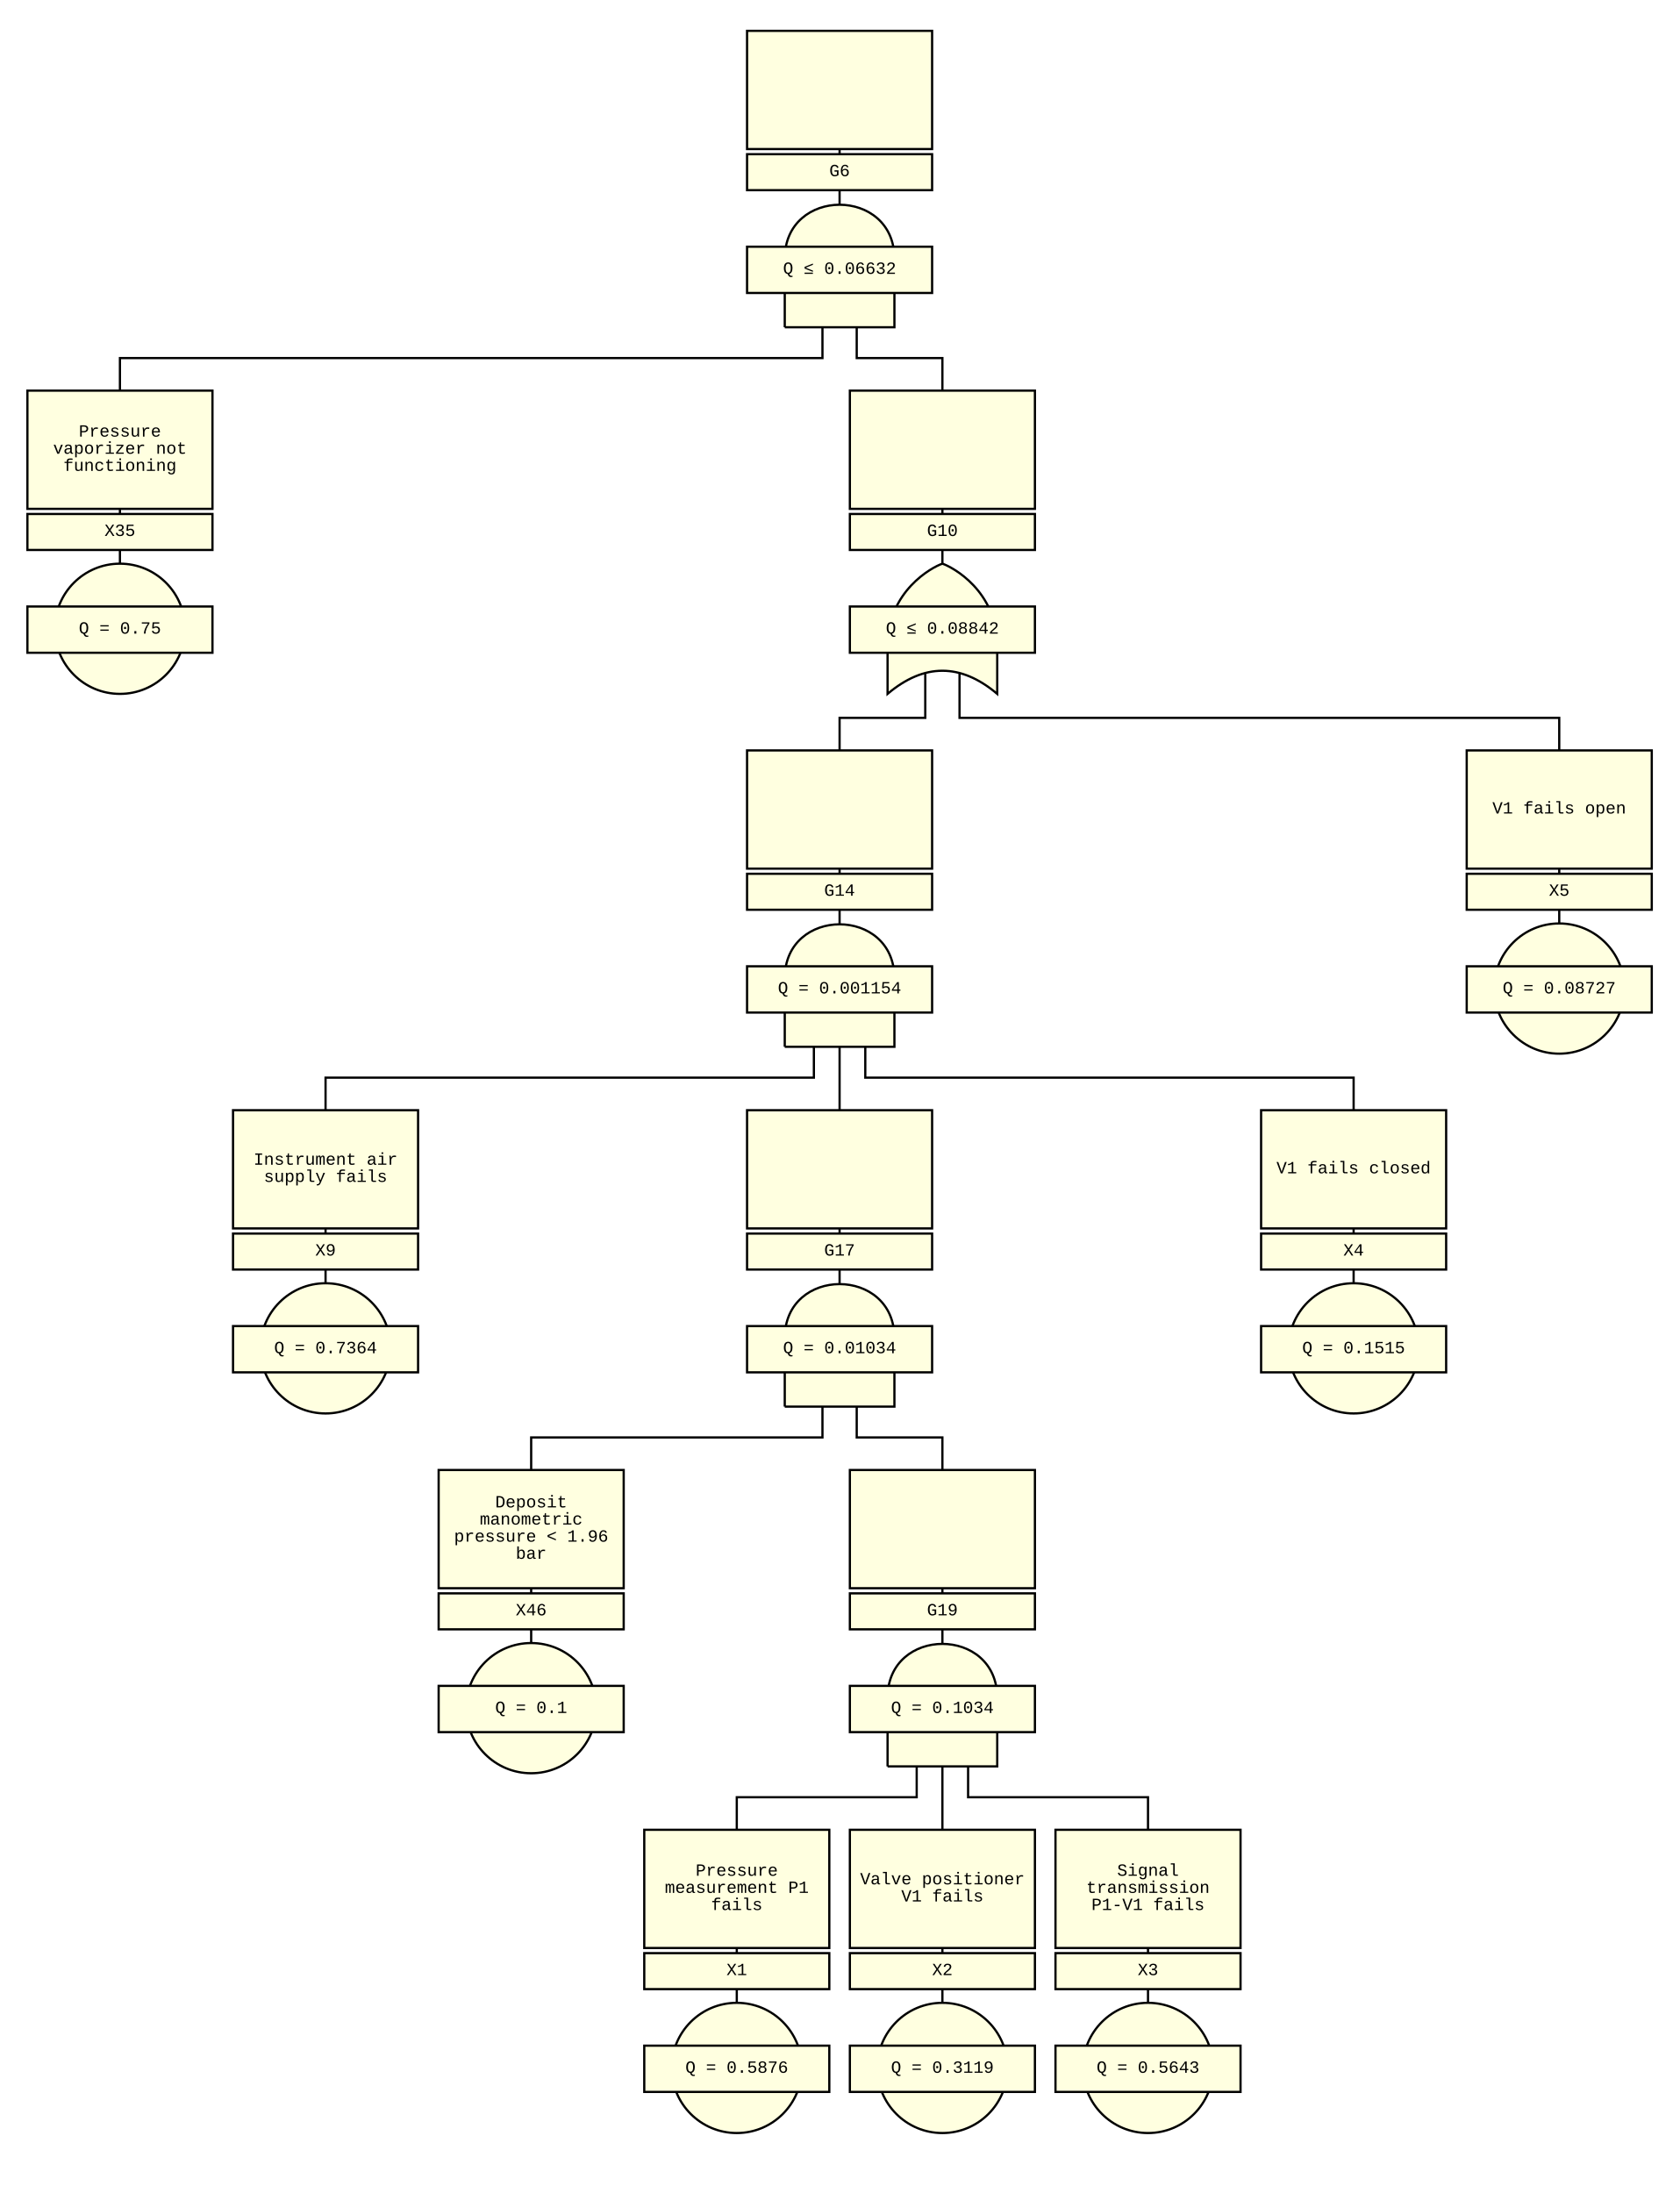
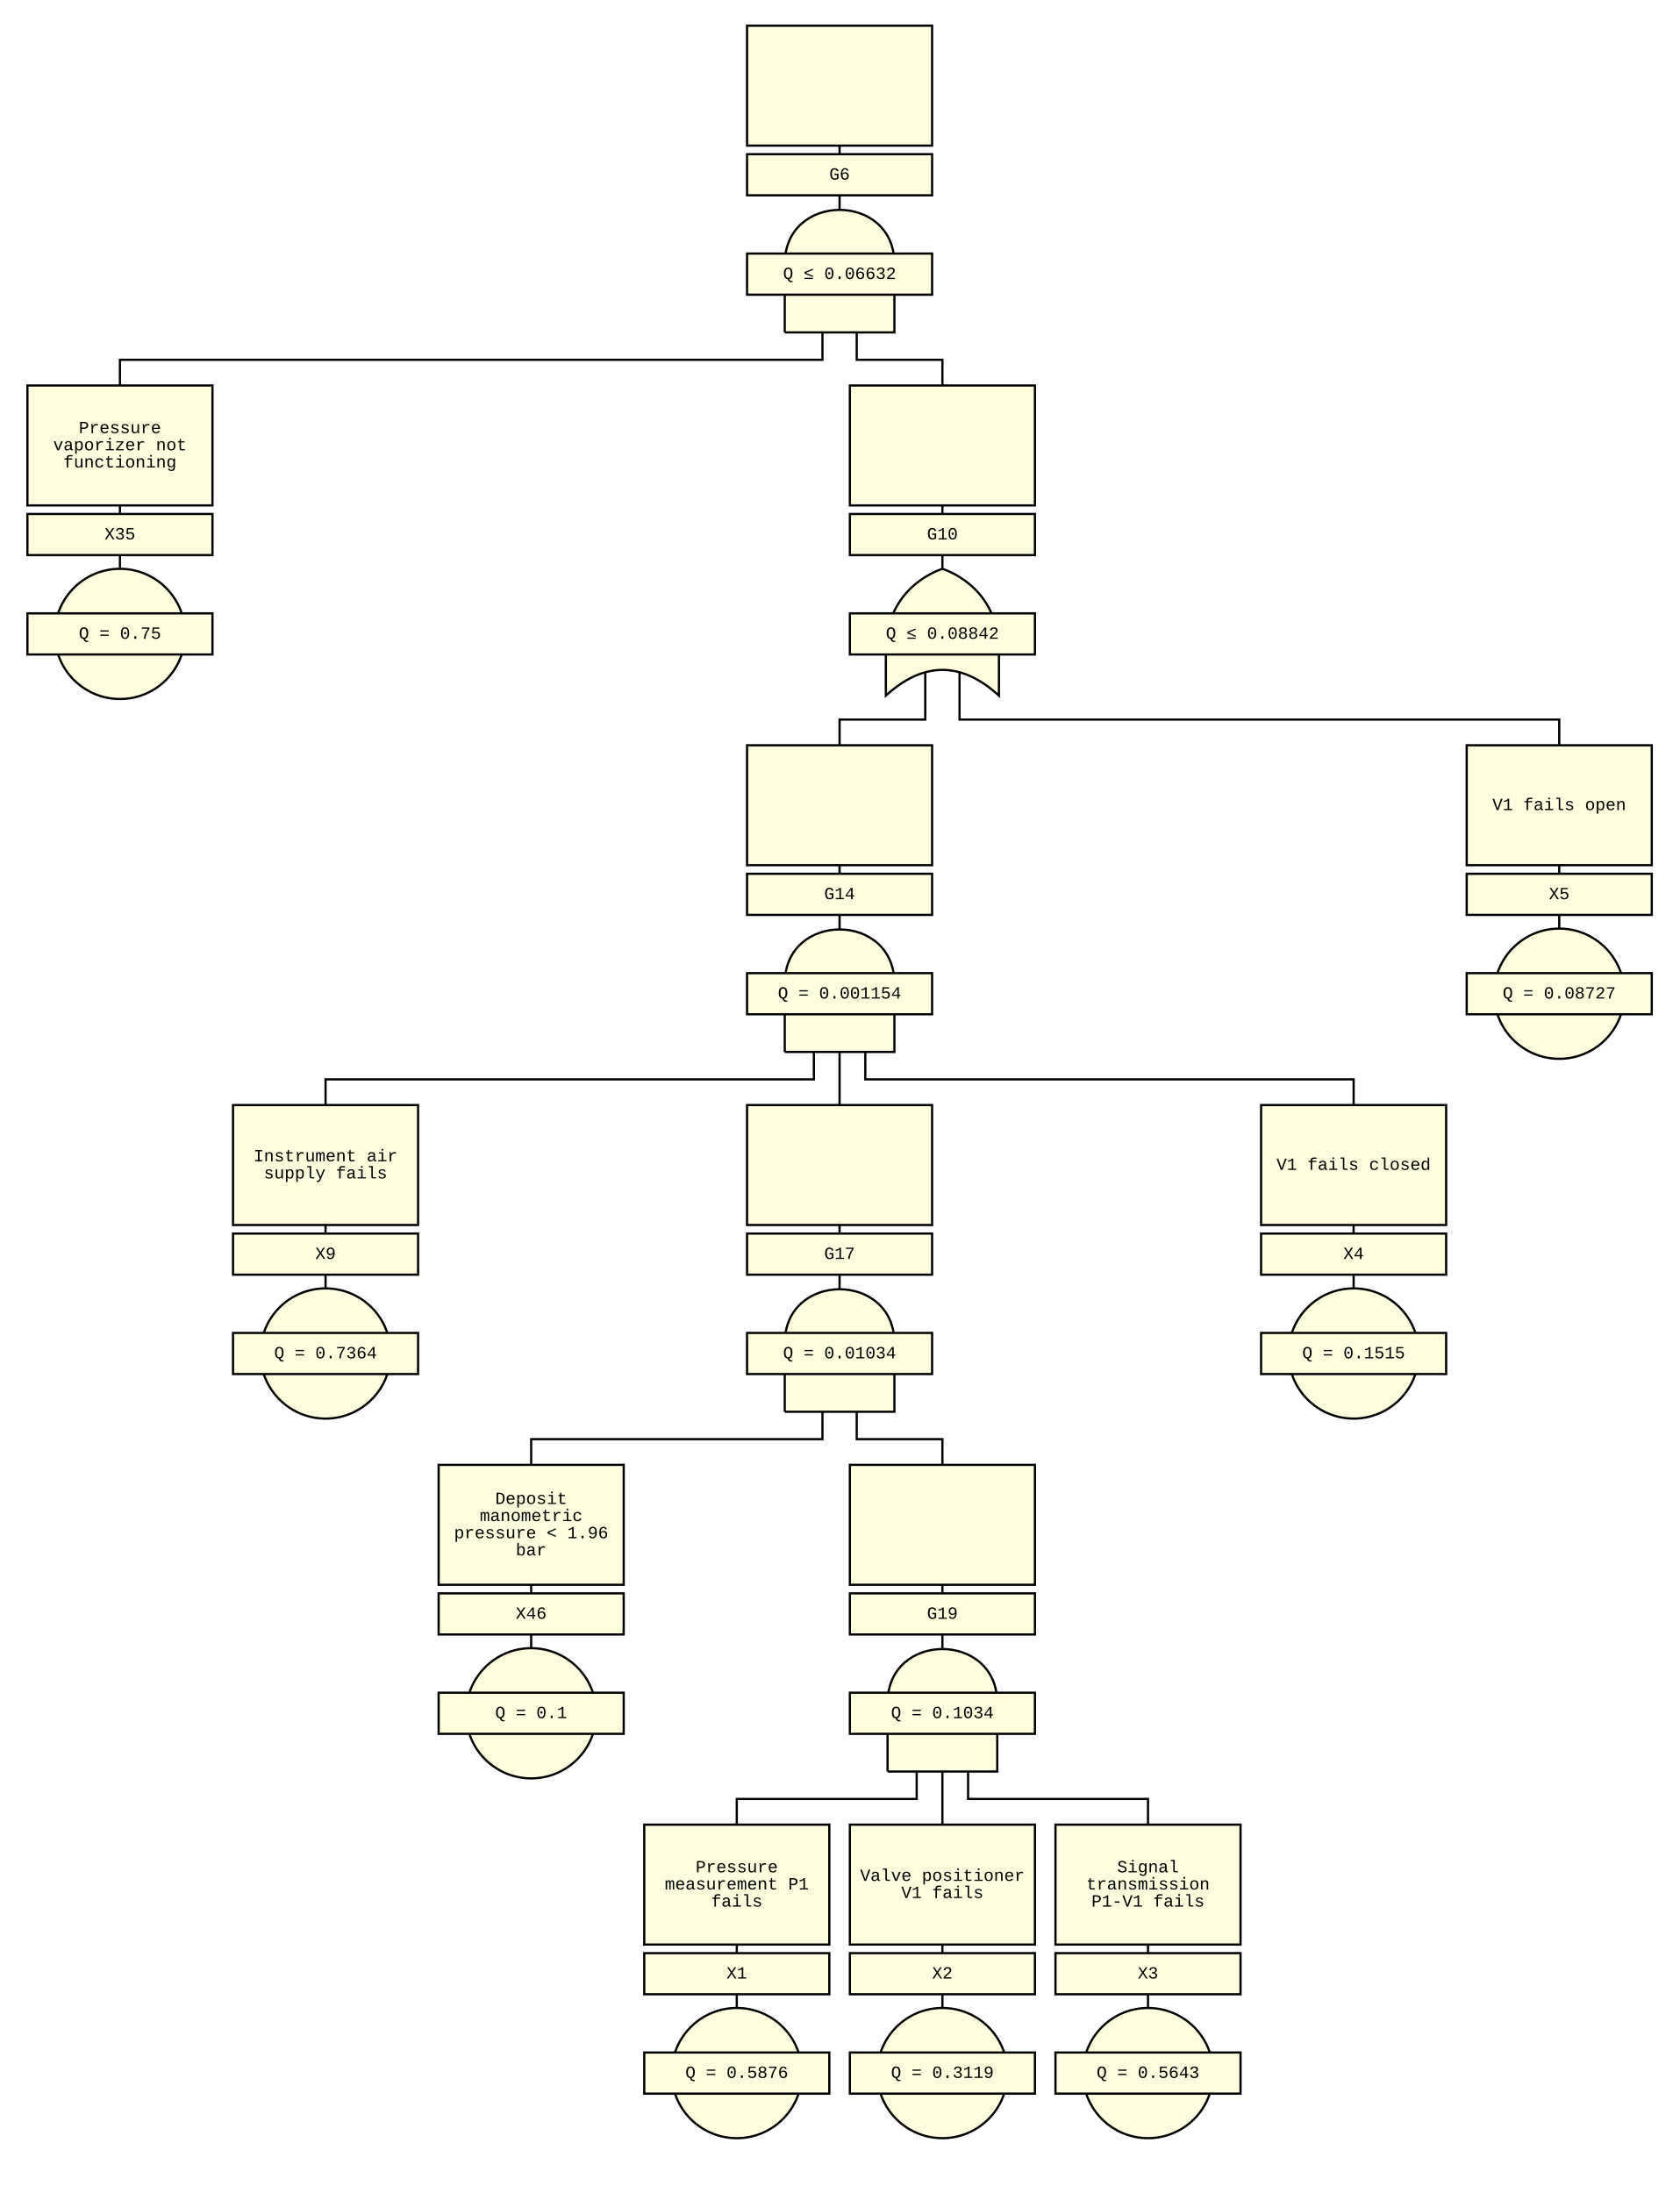
<svg xmlns="http://www.w3.org/2000/svg" viewBox="-10 -10 980 1280">
  <style>
circle, path, polygon, rect {
  fill: lightyellow;
}
circle, path, polygon, polyline, rect {
  stroke: black;
  stroke-width: 1.3;
}
polyline {
  fill: none;
}
text {
  dominant-baseline: middle;
  font-family: Cousine, "Courier New", monospace;
  font-size: 10px;
  text-anchor: middle;
}
</style>
-   <polyline points="480,8 480,147" />
-   <polyline points="470,147 470,199 60,199 60,252" />
-   <polyline points="490,147 490,199 540,199 540,252" />
-   <rect x="426" y="8" width="108" height="69" />
-   <rect x="426" y="80" width="108" height="21" />
-   <text x="480" y="90">G6</text>
-   <path d="M448,181 L512,181 L512,141 C512,99 448,99 448,141 L448,181 " />
-   <rect x="426" y="134" width="108" height="27" />
-   <text x="480" y="147">Q ≤ 0.06632</text>
-   <polyline points="60,218 60,357" />
-   <rect x="6" y="218" width="108" height="69" />
-   <text x="60" y="242" style="font-size: 10px">Pressure</text>
-   <text x="60" y="252" style="font-size: 10px">vaporizer not</text>
-   <text x="60" y="262" style="font-size: 10px">functioning</text>
-   <rect x="6" y="290" width="108" height="21" />
-   <text x="60" y="300">X35</text>
-   <circle cx="60" cy="357" r="38" />
-   <rect x="6" y="344" width="108" height="27" />
-   <text x="60" y="357">Q = 0.75</text>
-   <polyline points="540,218 540,357" />
-   <polyline points="530,357 530,409 480,409 480,462" />
-   <polyline points="550,357 550,409 900,409 900,462" />
-   <rect x="486" y="218" width="108" height="69" />
-   <rect x="486" y="290" width="108" height="21" />
-   <text x="540" y="300">G10</text>
-   <path d="M540,319 C534,321 508,335 508,367 L508,395 Q540,368 572,395 L572,367 C572,335 546,321 540,319" />
-   <rect x="486" y="344" width="108" height="27" />
-   <text x="540" y="357">Q ≤ 0.08842</text>
-   <polyline points="480,428 480,567" />
-   <polyline points="465,567 465,619 180,619 180,672" />
-   <polyline points="480,567 480,619 480,619 480,672" />
-   <polyline points="495,567 495,619 780,619 780,672" />
-   <rect x="426" y="428" width="108" height="69" />
-   <rect x="426" y="500" width="108" height="21" />
-   <text x="480" y="510">G14</text>
-   <path d="M448,601 L512,601 L512,561 C512,519 448,519 448,561 L448,601 " />
-   <rect x="426" y="554" width="108" height="27" />
-   <text x="480" y="567">Q = 0.001154</text>
-   <polyline points="180,638 180,777" />
-   <rect x="126" y="638" width="108" height="69" />
-   <text x="180" y="667" style="font-size: 10px">Instrument air</text>
-   <text x="180" y="677" style="font-size: 10px">supply fails</text>
-   <rect x="126" y="710" width="108" height="21" />
-   <text x="180" y="720">X9</text>
-   <circle cx="180" cy="777" r="38" />
-   <rect x="126" y="764" width="108" height="27" />
-   <text x="180" y="777">Q = 0.7364</text>
-   <polyline points="480,638 480,777" />
-   <polyline points="470,777 470,829 300,829 300,882" />
-   <polyline points="490,777 490,829 540,829 540,882" />
-   <rect x="426" y="638" width="108" height="69" />
-   <rect x="426" y="710" width="108" height="21" />
-   <text x="480" y="720">G17</text>
-   <path d="M448,811 L512,811 L512,771 C512,729 448,729 448,771 L448,811 " />
-   <rect x="426" y="764" width="108" height="27" />
-   <text x="480" y="777">Q = 0.01034</text>
-   <polyline points="300,848 300,987" />
-   <rect x="246" y="848" width="108" height="69" />
-   <text x="300" y="867" style="font-size: 10px">Deposit</text>
-   <text x="300" y="877" style="font-size: 10px">manometric</text>
-   <text x="300" y="887" style="font-size: 10px">pressure &lt; 1.96</text>
-   <text x="300" y="897" style="font-size: 10px">bar</text>
-   <rect x="246" y="920" width="108" height="21" />
-   <text x="300" y="930">X46</text>
-   <circle cx="300" cy="987" r="38" />
-   <rect x="246" y="974" width="108" height="27" />
-   <text x="300" y="987">Q = 0.1</text>
-   <polyline points="540,848 540,987" />
-   <polyline points="525,987 525,1039 420,1039 420,1092" />
-   <polyline points="540,987 540,1039 540,1039 540,1092" />
-   <polyline points="555,987 555,1039 660,1039 660,1092" />
-   <rect x="486" y="848" width="108" height="69" />
-   <rect x="486" y="920" width="108" height="21" />
-   <text x="540" y="930">G19</text>
-   <path d="M508,1021 L572,1021 L572,981 C572,939 508,939 508,981 L508,1021 " />
-   <rect x="486" y="974" width="108" height="27" />
-   <text x="540" y="987">Q = 0.1034</text>
-   <polyline points="420,1058 420,1197" />
-   <rect x="366" y="1058" width="108" height="69" />
-   <text x="420" y="1082" style="font-size: 10px">Pressure</text>
-   <text x="420" y="1092" style="font-size: 10px">measurement P1</text>
-   <text x="420" y="1102" style="font-size: 10px">fails</text>
-   <rect x="366" y="1130" width="108" height="21" />
-   <text x="420" y="1140">X1</text>
-   <circle cx="420" cy="1197" r="38" />
-   <rect x="366" y="1184" width="108" height="27" />
-   <text x="420" y="1197">Q = 0.5876</text>
-   <polyline points="540,1058 540,1197" />
-   <rect x="486" y="1058" width="108" height="69" />
-   <text x="540" y="1087" style="font-size: 10px">Valve positioner</text>
-   <text x="540" y="1097" style="font-size: 10px">V1 fails</text>
-   <rect x="486" y="1130" width="108" height="21" />
-   <text x="540" y="1140">X2</text>
-   <circle cx="540" cy="1197" r="38" />
-   <rect x="486" y="1184" width="108" height="27" />
-   <text x="540" y="1197">Q = 0.3119</text>
-   <polyline points="660,1058 660,1197" />
-   <rect x="606" y="1058" width="108" height="69" />
-   <text x="660" y="1082" style="font-size: 10px">Signal</text>
-   <text x="660" y="1092" style="font-size: 10px">transmission</text>
-   <text x="660" y="1102" style="font-size: 10px">P1-V1 fails</text>
-   <rect x="606" y="1130" width="108" height="21" />
-   <text x="660" y="1140">X3</text>
-   <circle cx="660" cy="1197" r="38" />
-   <rect x="606" y="1184" width="108" height="27" />
-   <text x="660" y="1197">Q = 0.5643</text>
-   <polyline points="780,638 780,777" />
-   <rect x="726" y="638" width="108" height="69" />
-   <text x="780" y="672" style="font-size: 10px">V1 fails closed</text>
-   <rect x="726" y="710" width="108" height="21" />
-   <text x="780" y="720">X4</text>
-   <circle cx="780" cy="777" r="38" />
-   <rect x="726" y="764" width="108" height="27" />
-   <text x="780" y="777">Q = 0.1515</text>
-   <polyline points="900,428 900,567" />
-   <rect x="846" y="428" width="108" height="69" />
-   <text x="900" y="462" style="font-size: 10px">V1 fails open</text>
-   <rect x="846" y="500" width="108" height="21" />
-   <text x="900" y="510">X5</text>
-   <circle cx="900" cy="567" r="38" />
-   <rect x="846" y="554" width="108" height="27" />
-   <text x="900" y="567">Q = 0.08727</text>
+   <polyline points="480,5 480,150" />
+   <polyline points="470,150 470,200 60,200 60,250" />
+   <polyline points="490,150 490,200 540,200 540,250" />
+   <rect x="426" y="5" width="108" height="70" />
+   <rect x="426" y="80" width="108" height="24" />
+   <text x="480" y="92">G6</text>
+   <path d="M448,184 L512,184 L512,144 C512,102 448,102 448,144 L448,184 " />
+   <rect x="426" y="138" width="108" height="24" />
+   <text x="480" y="150">Q ≤ 0.06632</text>
+   <polyline points="60,215 60,360" />
+   <rect x="6" y="215" width="108" height="70" />
+   <text x="60" y="240" style="font-size: 10px">Pressure</text>
+   <text x="60" y="250" style="font-size: 10px">vaporizer not</text>
+   <text x="60" y="260" style="font-size: 10px">functioning</text>
+   <rect x="6" y="290" width="108" height="24" />
+   <text x="60" y="302">X35</text>
+   <circle cx="60" cy="360" r="38" />
+   <rect x="6" y="348" width="108" height="24" />
+   <text x="60" y="360">Q = 0.75</text>
+   <polyline points="540,215 540,360" />
+   <polyline points="530,360 530,410 480,410 480,460" />
+   <polyline points="550,360 550,410 900,410 900,460" />
+   <rect x="486" y="215" width="108" height="70" />
+   <rect x="486" y="290" width="108" height="24" />
+   <text x="540" y="302">G10</text>
+   <path d="M540,322 C534,324 507,335 507,370 L507,396 Q540,366 573,396 L573,370 C573,335 546,324 540,322" />
+   <rect x="486" y="348" width="108" height="24" />
+   <text x="540" y="360">Q ≤ 0.08842</text>
+   <polyline points="480,425 480,570" />
+   <polyline points="465,570 465,620 180,620 180,670" />
+   <polyline points="480,570 480,620 480,620 480,670" />
+   <polyline points="495,570 495,620 780,620 780,670" />
+   <rect x="426" y="425" width="108" height="70" />
+   <rect x="426" y="500" width="108" height="24" />
+   <text x="480" y="512">G14</text>
+   <path d="M448,604 L512,604 L512,564 C512,522 448,522 448,564 L448,604 " />
+   <rect x="426" y="558" width="108" height="24" />
+   <text x="480" y="570">Q = 0.001154</text>
+   <polyline points="180,635 180,780" />
+   <rect x="126" y="635" width="108" height="70" />
+   <text x="180" y="665" style="font-size: 10px">Instrument air</text>
+   <text x="180" y="675" style="font-size: 10px">supply fails</text>
+   <rect x="126" y="710" width="108" height="24" />
+   <text x="180" y="722">X9</text>
+   <circle cx="180" cy="780" r="38" />
+   <rect x="126" y="768" width="108" height="24" />
+   <text x="180" y="780">Q = 0.7364</text>
+   <polyline points="480,635 480,780" />
+   <polyline points="470,780 470,830 300,830 300,880" />
+   <polyline points="490,780 490,830 540,830 540,880" />
+   <rect x="426" y="635" width="108" height="70" />
+   <rect x="426" y="710" width="108" height="24" />
+   <text x="480" y="722">G17</text>
+   <path d="M448,814 L512,814 L512,774 C512,732 448,732 448,774 L448,814 " />
+   <rect x="426" y="768" width="108" height="24" />
+   <text x="480" y="780">Q = 0.01034</text>
+   <polyline points="300,845 300,990" />
+   <rect x="246" y="845" width="108" height="70" />
+   <text x="300" y="865" style="font-size: 10px">Deposit</text>
+   <text x="300" y="875" style="font-size: 10px">manometric</text>
+   <text x="300" y="885" style="font-size: 10px">pressure &lt; 1.96</text>
+   <text x="300" y="895" style="font-size: 10px">bar</text>
+   <rect x="246" y="920" width="108" height="24" />
+   <text x="300" y="932">X46</text>
+   <circle cx="300" cy="990" r="38" />
+   <rect x="246" y="978" width="108" height="24" />
+   <text x="300" y="990">Q = 0.1</text>
+   <polyline points="540,845 540,990" />
+   <polyline points="525,990 525,1040 420,1040 420,1090" />
+   <polyline points="540,990 540,1040 540,1040 540,1090" />
+   <polyline points="555,990 555,1040 660,1040 660,1090" />
+   <rect x="486" y="845" width="108" height="70" />
+   <rect x="486" y="920" width="108" height="24" />
+   <text x="540" y="932">G19</text>
+   <path d="M508,1024 L572,1024 L572,984 C572,942 508,942 508,984 L508,1024 " />
+   <rect x="486" y="978" width="108" height="24" />
+   <text x="540" y="990">Q = 0.1034</text>
+   <polyline points="420,1055 420,1200" />
+   <rect x="366" y="1055" width="108" height="70" />
+   <text x="420" y="1080" style="font-size: 10px">Pressure</text>
+   <text x="420" y="1090" style="font-size: 10px">measurement P1</text>
+   <text x="420" y="1100" style="font-size: 10px">fails</text>
+   <rect x="366" y="1130" width="108" height="24" />
+   <text x="420" y="1142">X1</text>
+   <circle cx="420" cy="1200" r="38" />
+   <rect x="366" y="1188" width="108" height="24" />
+   <text x="420" y="1200">Q = 0.5876</text>
+   <polyline points="540,1055 540,1200" />
+   <rect x="486" y="1055" width="108" height="70" />
+   <text x="540" y="1085" style="font-size: 10px">Valve positioner</text>
+   <text x="540" y="1095" style="font-size: 10px">V1 fails</text>
+   <rect x="486" y="1130" width="108" height="24" />
+   <text x="540" y="1142">X2</text>
+   <circle cx="540" cy="1200" r="38" />
+   <rect x="486" y="1188" width="108" height="24" />
+   <text x="540" y="1200">Q = 0.3119</text>
+   <polyline points="660,1055 660,1200" />
+   <rect x="606" y="1055" width="108" height="70" />
+   <text x="660" y="1080" style="font-size: 10px">Signal</text>
+   <text x="660" y="1090" style="font-size: 10px">transmission</text>
+   <text x="660" y="1100" style="font-size: 10px">P1-V1 fails</text>
+   <rect x="606" y="1130" width="108" height="24" />
+   <text x="660" y="1142">X3</text>
+   <circle cx="660" cy="1200" r="38" />
+   <rect x="606" y="1188" width="108" height="24" />
+   <text x="660" y="1200">Q = 0.5643</text>
+   <polyline points="780,635 780,780" />
+   <rect x="726" y="635" width="108" height="70" />
+   <text x="780" y="670" style="font-size: 10px">V1 fails closed</text>
+   <rect x="726" y="710" width="108" height="24" />
+   <text x="780" y="722">X4</text>
+   <circle cx="780" cy="780" r="38" />
+   <rect x="726" y="768" width="108" height="24" />
+   <text x="780" y="780">Q = 0.1515</text>
+   <polyline points="900,425 900,570" />
+   <rect x="846" y="425" width="108" height="70" />
+   <text x="900" y="460" style="font-size: 10px">V1 fails open</text>
+   <rect x="846" y="500" width="108" height="24" />
+   <text x="900" y="512">X5</text>
+   <circle cx="900" cy="570" r="38" />
+   <rect x="846" y="558" width="108" height="24" />
+   <text x="900" y="570">Q = 0.08727</text>
</svg>
